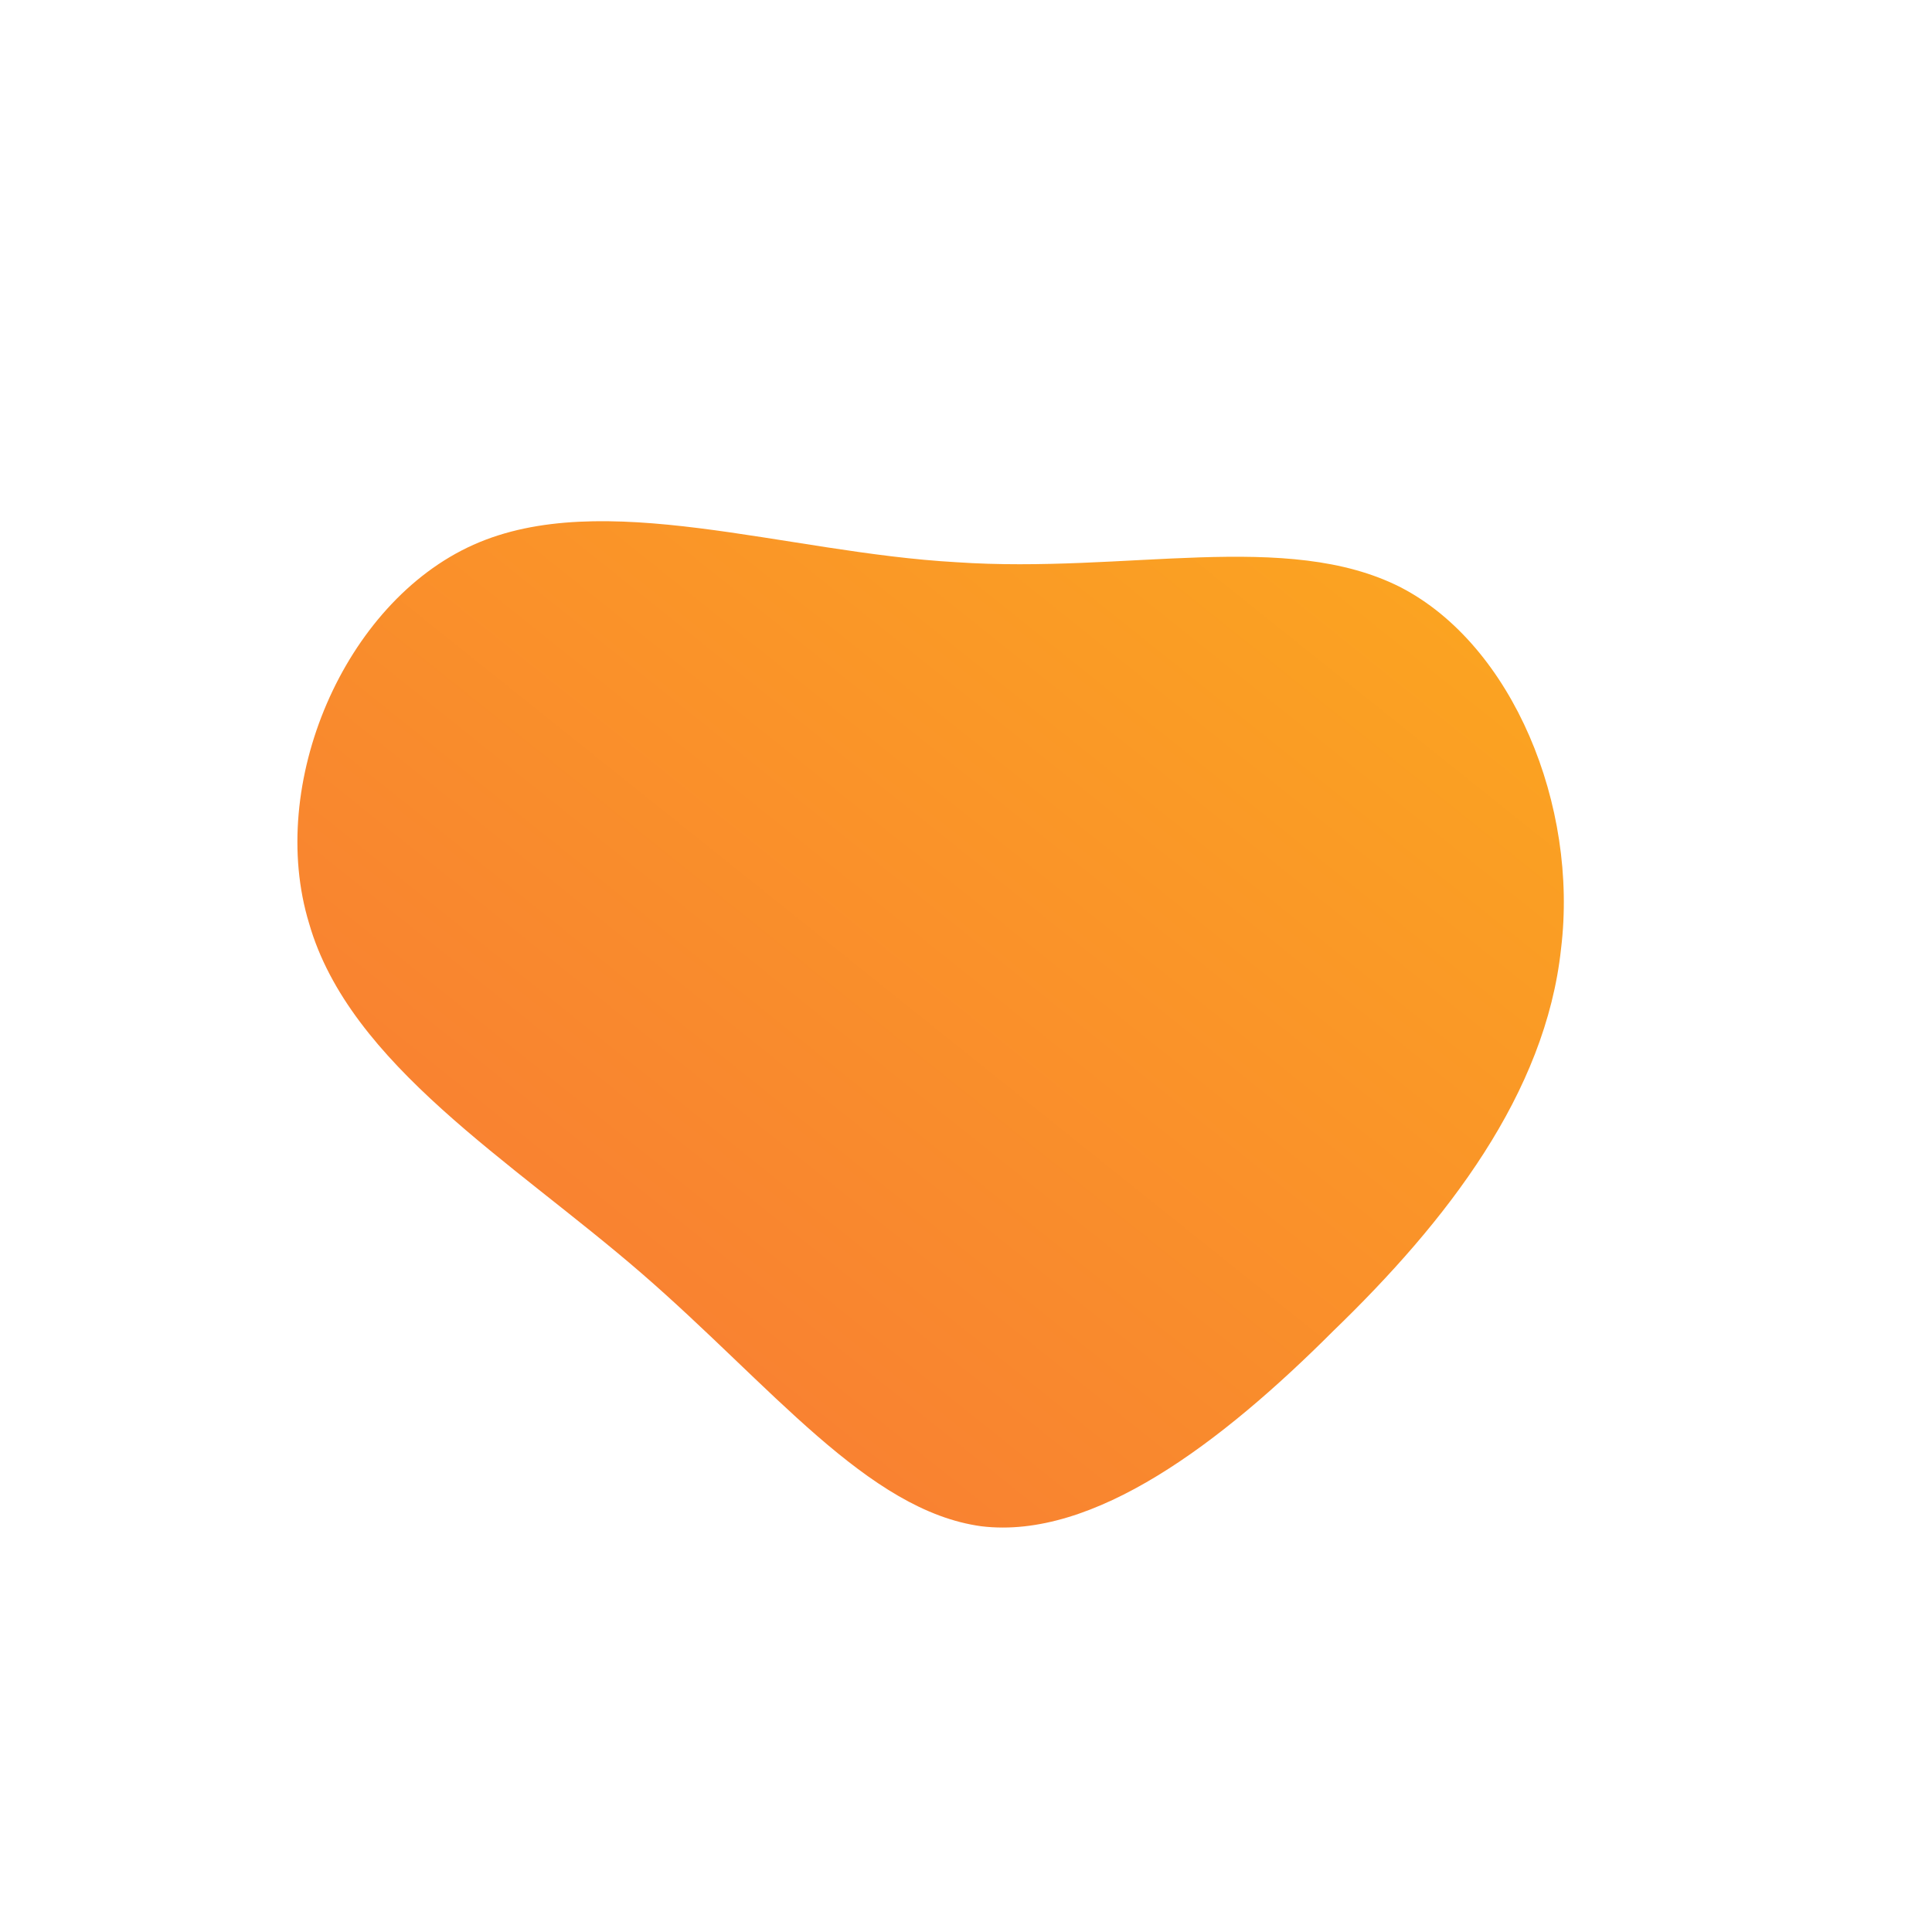
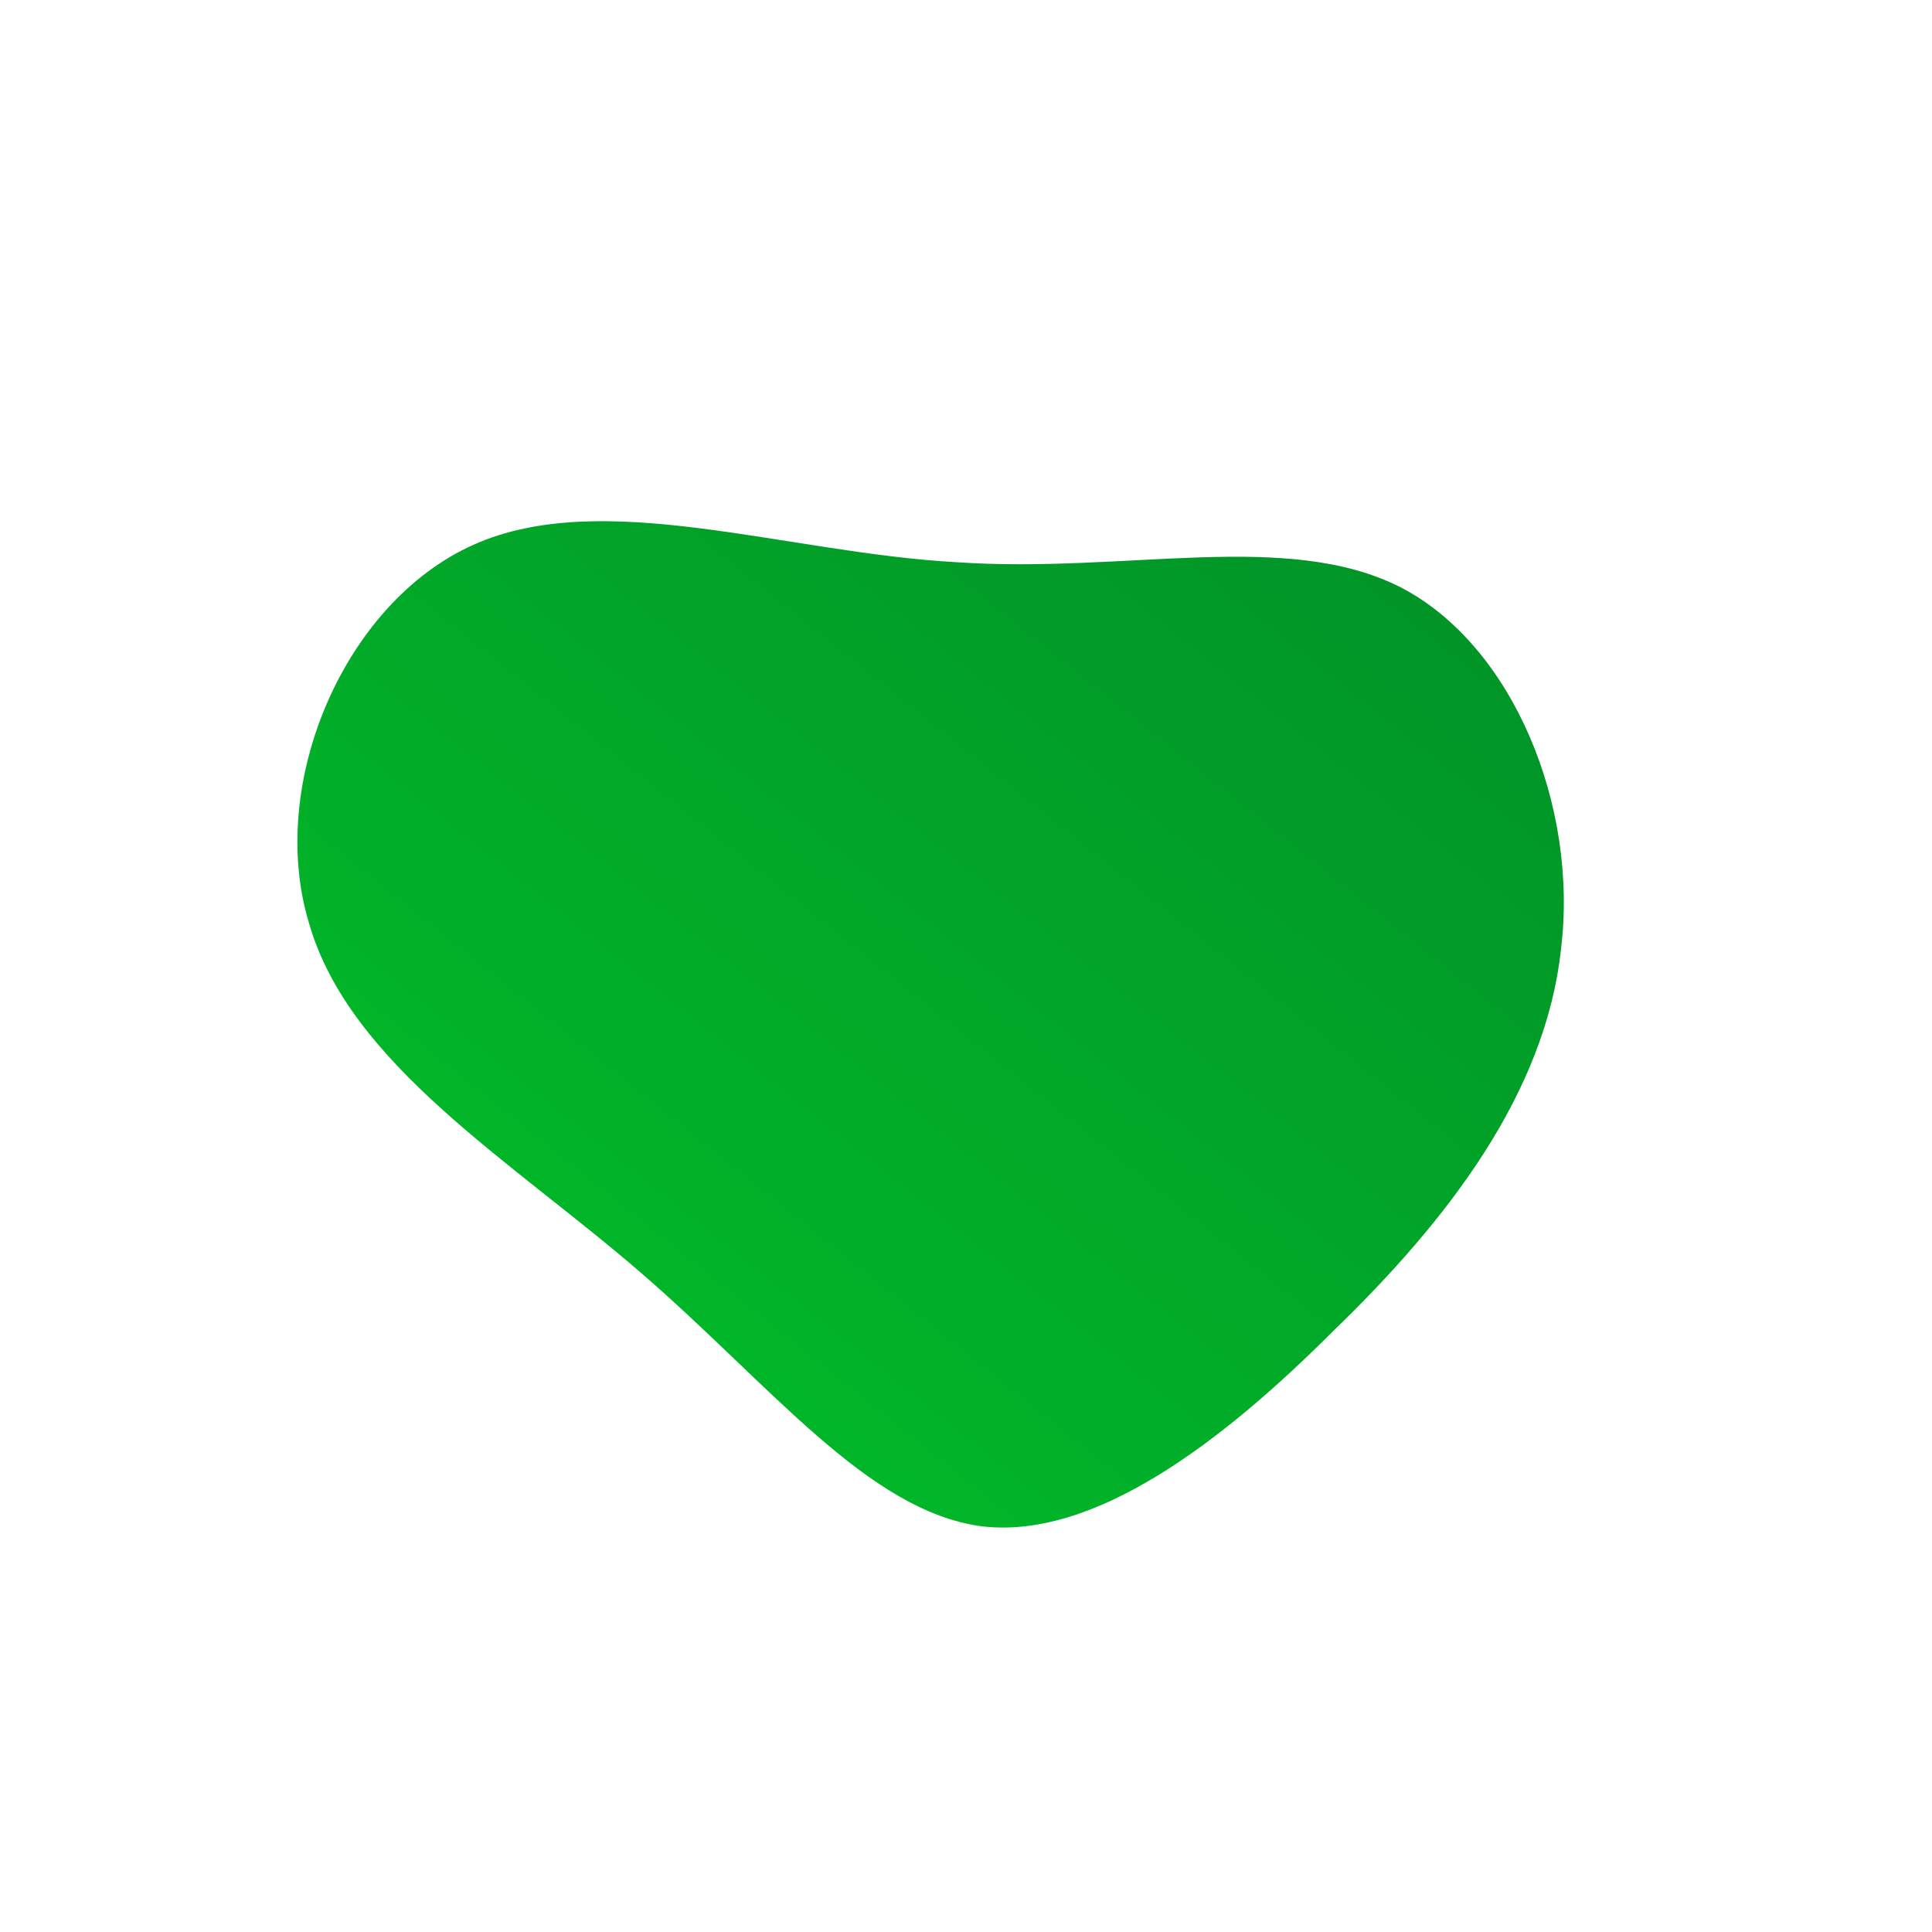
<svg xmlns="http://www.w3.org/2000/svg" id="sw-js-blob-svg" viewBox="0 0 100 100" version="1.1">
  <defs>
    <linearGradient id="sw-gradient" x1="0" x2="1" y1="1" y2="0">
-       <stop id="stop1" stop-color="rgba(248, 117, 55, 1)" offset="0%" />
-       <stop id="stop2" stop-color="rgba(251, 168, 31, 1)" offset="100%" />
+       <stop id="stop1" stop-color="rgba(1, 194, 40, 1)" offset="0%" />
+       <stop id="stop2" stop-color="rgba(1, 144, 40, 1)" offset="100%" />
    </linearGradient>
  </defs>
  <path fill="url(#sw-gradient)" d="M22.5,-19.6C28.3,-16.6,31.7,-8.3,30.8,-0.9C30,6.6,24.9,13.2,19,18.9C13.2,24.7,6.6,29.7,0.8,29C-5.1,28.2,-10.1,21.7,-16.8,15.9C-23.5,10.1,-31.9,5.1,-34,-2.2C-36.2,-9.4,-32.2,-18.8,-25.5,-21.8C-18.8,-24.8,-9.4,-21.4,-0.5,-20.9C8.3,-20.3,16.6,-22.6,22.5,-19.6Z" width="100%" height="100%" transform="translate(50 50)" style="transition: all 0.3s ease 0s;" stroke-width="0" />
</svg>
